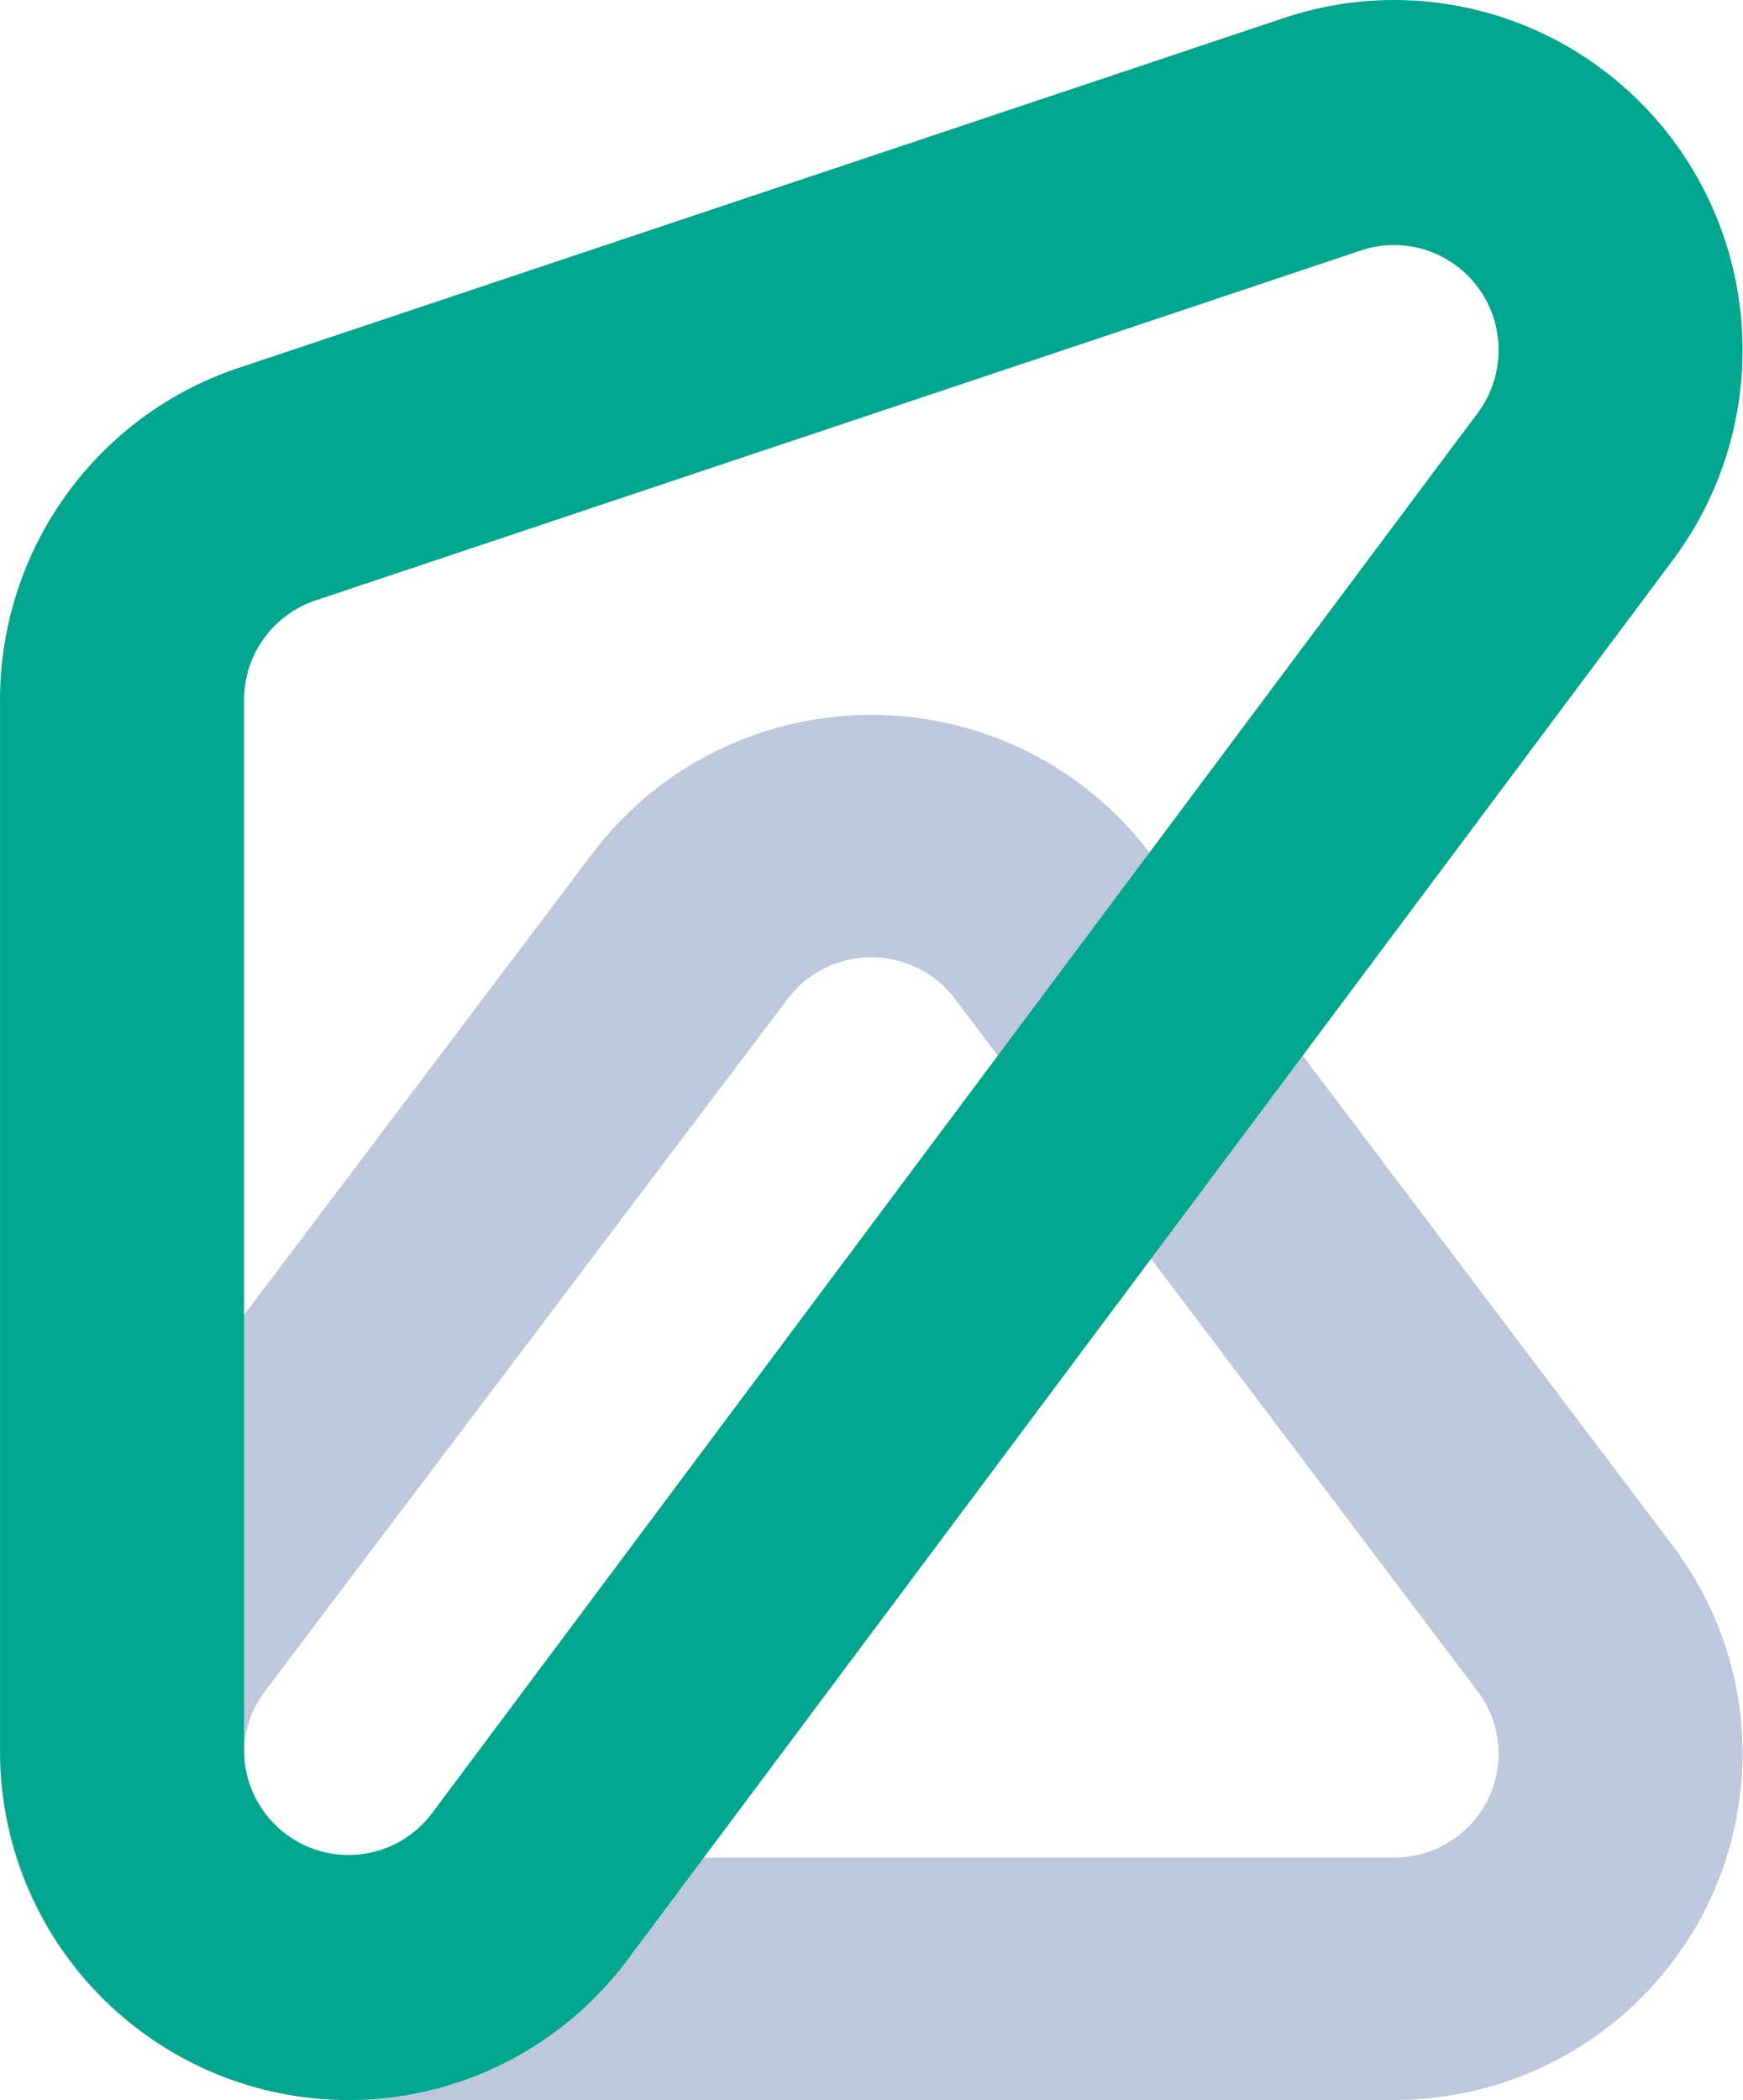
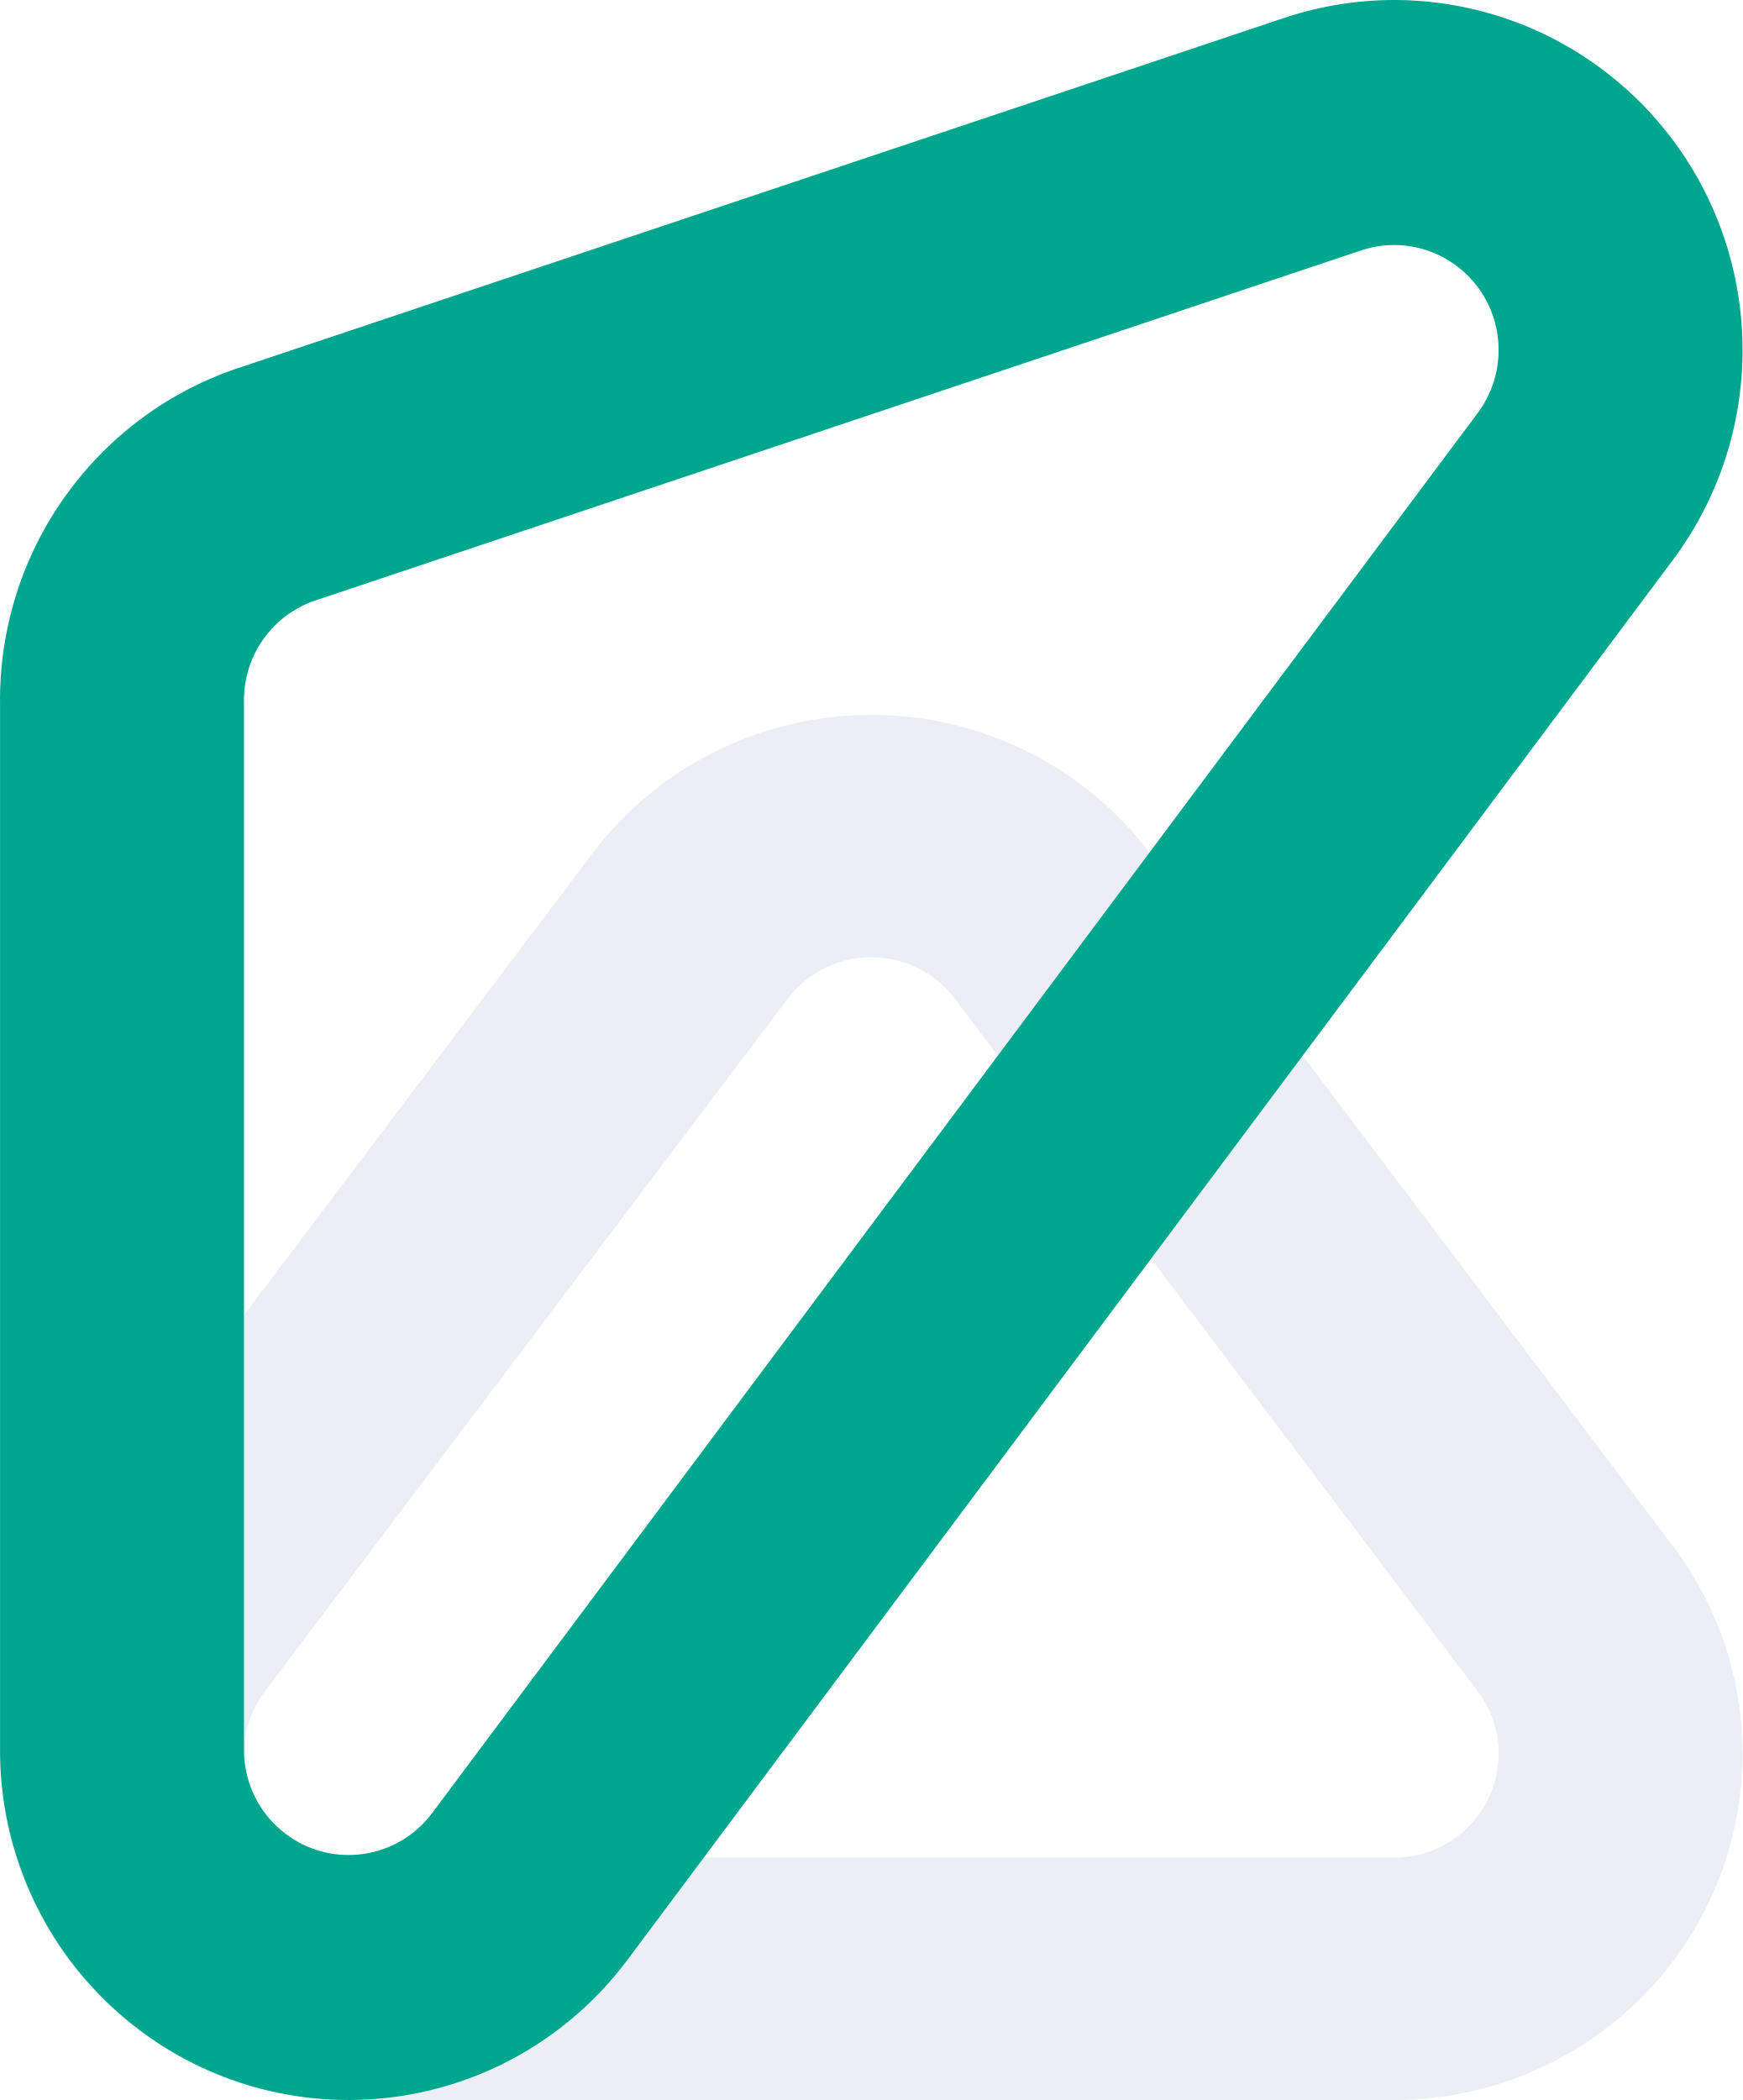
<svg xmlns="http://www.w3.org/2000/svg" width="78" height="94" viewBox="0 0 78 94" fill="none">
  <g id="logo">
-     <path id="Combined Shape" fill-rule="evenodd" clip-rule="evenodd" d="M10.667 93.206C10.748 93.232 10.748 93.232 10.824 93.257C12.41 93.763 14.058 94.011 15.71 94H62.29C63.942 94.011 65.59 93.763 67.172 93.258C67.212 93.245 67.231 93.239 67.251 93.232C67.272 93.226 67.292 93.219 67.333 93.206C68.916 92.681 70.409 91.906 71.76 90.899C71.976 90.738 72.188 90.572 72.394 90.4C74.044 89.03 75.391 87.343 76.352 85.437C77.315 83.519 77.866 81.436 77.979 79.313C77.993 79.035 78 78.767 78 78.499C78 77.068 77.803 75.655 77.417 74.294C77.35 74.058 77.278 73.826 77.201 73.596C76.658 71.976 75.849 70.461 74.812 69.109L51.633 38.403C51.149 37.74 50.611 37.114 50.025 36.533C48.755 35.267 47.264 34.23 45.635 33.47C43.557 32.497 41.285 31.998 38.994 32C36.715 31.998 34.443 32.497 32.352 33.477C30.736 34.23 29.245 35.267 27.962 36.546C27.388 37.115 26.851 37.74 26.367 38.403L3.188 69.109C2.151 70.461 1.342 71.976 0.798 73.598C0.772 73.678 0.772 73.678 0.744 73.764C0.253 75.281 0 76.878 0 78.499C0 78.767 0.007 79.035 0.021 79.302C0.134 81.436 0.685 83.519 1.643 85.426C2.609 87.343 3.956 89.03 5.597 90.394C5.813 90.572 6.024 90.738 6.24 90.899C7.591 91.906 9.084 92.681 10.665 93.205L10.667 93.206ZM15.679 83.15L15.648 83.15C15.145 83.155 14.645 83.08 14.169 82.928C14.143 82.92 14.143 82.92 14.119 82.912C13.648 82.756 13.202 82.524 12.792 82.219C12.726 82.169 12.661 82.119 12.598 82.067C12.106 81.658 11.7 81.149 11.412 80.577C11.126 80.009 10.96 79.381 10.926 78.74C10.922 78.663 10.92 78.581 10.92 78.499C10.92 78.007 10.996 77.53 11.143 77.076C11.15 77.052 11.15 77.052 11.158 77.028C11.322 76.54 11.567 76.082 11.883 75.673L35.148 44.854L35.19 44.797C35.338 44.59 35.505 44.395 35.687 44.214C36.076 43.827 36.519 43.519 37.005 43.292C37.633 42.998 38.31 42.849 38.998 42.85C39.69 42.849 40.367 42.998 40.99 43.29C41.481 43.519 41.924 43.827 42.307 44.209C42.495 44.395 42.662 44.59 42.81 44.797L42.852 44.854L66.097 75.647C66.433 76.082 66.678 76.54 66.842 77.028C66.865 77.097 66.886 77.166 66.906 77.235C67.021 77.641 67.08 78.064 67.08 78.499C67.08 78.581 67.078 78.663 67.074 78.745C67.04 79.381 66.874 80.009 66.586 80.581C66.3 81.149 65.894 81.658 65.399 82.069C65.339 82.119 65.274 82.169 65.208 82.219C64.798 82.524 64.352 82.756 63.88 82.912C63.858 82.92 63.857 82.92 63.833 82.928C63.355 83.08 62.855 83.155 62.352 83.15L15.679 83.15Z" fill="#BEC8DC" />
+     <path id="Combined Shape" fill-rule="evenodd" clip-rule="evenodd" d="M10.667 93.206C10.748 93.232 10.748 93.232 10.824 93.257C12.41 93.763 14.058 94.011 15.71 94H62.29C63.942 94.011 65.59 93.763 67.172 93.258C67.212 93.245 67.231 93.239 67.251 93.232C67.272 93.226 67.292 93.219 67.333 93.206C68.916 92.681 70.409 91.906 71.76 90.899C71.976 90.738 72.188 90.572 72.394 90.4C74.044 89.03 75.391 87.343 76.352 85.437C77.315 83.519 77.866 81.436 77.979 79.313C77.993 79.035 78 78.767 78 78.499C78 77.068 77.803 75.655 77.417 74.294C77.35 74.058 77.278 73.826 77.201 73.596C76.658 71.976 75.849 70.461 74.812 69.109L51.633 38.403C51.149 37.74 50.611 37.114 50.025 36.533C48.755 35.267 47.264 34.23 45.635 33.47C43.557 32.497 41.285 31.998 38.994 32C36.715 31.998 34.443 32.497 32.352 33.477C30.736 34.23 29.245 35.267 27.962 36.546C27.388 37.115 26.851 37.74 26.367 38.403L3.188 69.109C2.151 70.461 1.342 71.976 0.798 73.598C0.772 73.678 0.772 73.678 0.744 73.764C0.253 75.281 0 76.878 0 78.499C0 78.767 0.007 79.035 0.021 79.302C0.134 81.436 0.685 83.519 1.643 85.426C2.609 87.343 3.956 89.03 5.597 90.394C5.813 90.572 6.024 90.738 6.24 90.899C7.591 91.906 9.084 92.681 10.665 93.205L10.667 93.206ZM15.679 83.15L15.648 83.15C15.145 83.155 14.645 83.08 14.169 82.928C14.143 82.92 14.143 82.92 14.119 82.912C13.648 82.756 13.202 82.524 12.792 82.219C12.726 82.169 12.661 82.119 12.598 82.067C12.106 81.658 11.7 81.149 11.412 80.577C11.126 80.009 10.96 79.381 10.926 78.74C10.922 78.663 10.92 78.581 10.92 78.499C10.92 78.007 10.996 77.53 11.143 77.076C11.15 77.052 11.15 77.052 11.158 77.028C11.322 76.54 11.567 76.082 11.883 75.673L35.148 44.854L35.19 44.797C35.338 44.59 35.505 44.395 35.687 44.214C36.076 43.827 36.519 43.519 37.005 43.292C37.633 42.998 38.31 42.849 38.998 42.85C39.69 42.849 40.367 42.998 40.99 43.29C41.481 43.519 41.924 43.827 42.307 44.209C42.495 44.395 42.662 44.59 42.81 44.797L42.852 44.854L66.097 75.647C66.433 76.082 66.678 76.54 66.842 77.028C66.865 77.097 66.886 77.166 66.906 77.235C67.021 77.641 67.08 78.064 67.08 78.499C67.08 78.581 67.078 78.663 67.074 78.745C67.04 79.381 66.874 80.009 66.586 80.581C66.3 81.149 65.894 81.658 65.399 82.069C65.339 82.119 65.274 82.169 65.208 82.219C64.798 82.524 64.352 82.756 63.88 82.912C63.858 82.92 63.857 82.92 63.833 82.928C63.355 83.08 62.855 83.155 62.352 83.15L15.679 83.15Z" fill="#EBEFF5" />
    <path id="Combined Shape_2" fill-rule="evenodd" clip-rule="evenodd" d="M58.462 0.51C58.084 0.608 57.7 0.725 57.319 0.856L10.911 16.392C9.898 16.712 8.924 17.135 8 17.653C6.001 18.769 4.275 20.32 2.942 22.18C1.615 24.027 0.695 26.162 0.27 28.435C0.076 29.463 -0.015 30.525 0.002 31.591V78.201C-0.001 78.52 0.007 78.838 0.023 79.156C0.134 81.32 0.692 83.425 1.65 85.346C2.6 87.256 3.942 88.968 5.608 90.362C7.093 91.61 8.811 92.576 10.669 93.198L10.732 93.219C12.57 93.825 14.499 94.08 16.421 93.978C18.558 93.865 20.654 93.312 22.573 92.35C24.502 91.379 26.2 90.027 27.573 88.378C27.752 88.162 27.919 87.95 28.081 87.733L74.879 25.069C78.993 19.56 79.018 12.059 75.083 6.544L75.055 6.506C73.926 4.931 72.513 3.584 70.898 2.531C69.074 1.337 67.026 0.548 64.892 0.202C62.772 -0.145 60.581 -0.047 58.462 0.51ZM66.197 12.919L66.207 12.932C67.385 14.584 67.378 16.836 66.143 18.489L19.346 81.153C19.296 81.22 19.245 81.284 19.192 81.348C18.781 81.842 18.269 82.25 17.693 82.539C17.122 82.826 16.489 82.993 15.845 83.027C15.267 83.058 14.689 82.981 14.141 82.8L14.122 82.794C13.567 82.608 13.053 82.319 12.603 81.942C12.1 81.52 11.7 81.011 11.416 80.438C11.128 79.861 10.962 79.235 10.928 78.581C10.923 78.474 10.921 78.375 10.922 78.282L10.922 31.516L10.921 31.442C10.914 31.114 10.941 30.787 11.002 30.465C11.129 29.782 11.403 29.145 11.803 28.589C12.206 28.027 12.72 27.565 13.32 27.23C13.61 27.067 13.911 26.938 14.223 26.842L14.293 26.819L60.814 11.246C60.974 11.19 61.095 11.153 61.219 11.121C61.859 10.953 62.511 10.924 63.147 11.028C63.789 11.132 64.397 11.367 64.948 11.727C65.437 12.046 65.86 12.449 66.197 12.919Z" fill="#00A78E" />
  </g>
</svg>
